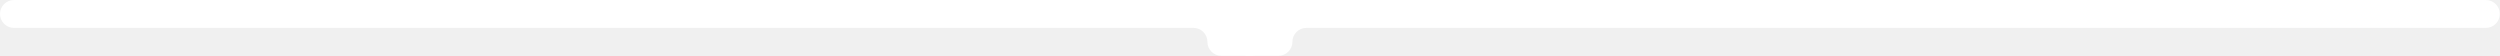
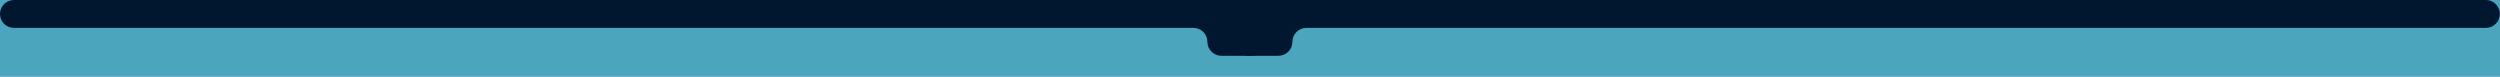
- <svg xmlns="http://www.w3.org/2000/svg" width="6544" height="146" viewBox="0 0 6544 146" fill="none">
-   <path d="M3419.5 73H6507C6527.16 73 6543.5 56.658 6543.5 36.5C6543.5 16.342 6527.16 0 6507 0H3270.5C3242.89 0 3220.5 22.386 3220.5 50V96C3220.5 123.614 3242.89 146 3270.5 146H3346.5C3366.66 146 3383 129.658 3383 109.5C3383 89.342 3399.34 73 3419.5 73Z" fill="white" />
-   <path d="M3124 73H36.5C16.342 73 0 56.658 0 36.5C0 16.342 16.342 0 36.5 0H3273C3300.61 0 3323 22.386 3323 50V96C3323 123.614 3300.61 146 3273 146H3197C3176.84 146 3160.5 129.658 3160.5 109.5C3160.5 89.342 3144.16 73 3124 73Z" fill="white" />
+ <svg xmlns="http://www.w3.org/2000/svg" width="6544" height="201" viewBox="0 0 6544 201" fill="none">
+   <rect width="6544" height="201" fill="#4AA5BD" />
+   <path d="M3419.5 73H6507C6527.16 73 6543.5 56.658 6543.5 36.5C6543.5 16.342 6527.16 0 6507 0H3270.5C3242.89 0 3220.5 22.386 3220.5 50V96C3220.5 123.614 3242.89 146 3270.5 146H3346.5C3366.66 146 3383 129.658 3383 109.5C3383 89.342 3399.34 73 3419.5 73Z" fill="#01172F" />
+   <path d="M3124 73H36.5C16.342 73 0 56.658 0 36.5C0 16.342 16.342 0 36.5 0H3273C3300.61 0 3323 22.386 3323 50V96C3323 123.614 3300.61 146 3273 146H3197C3176.84 146 3160.5 129.658 3160.5 109.5C3160.5 89.342 3144.16 73 3124 73Z" fill="#01172F" />
</svg>
